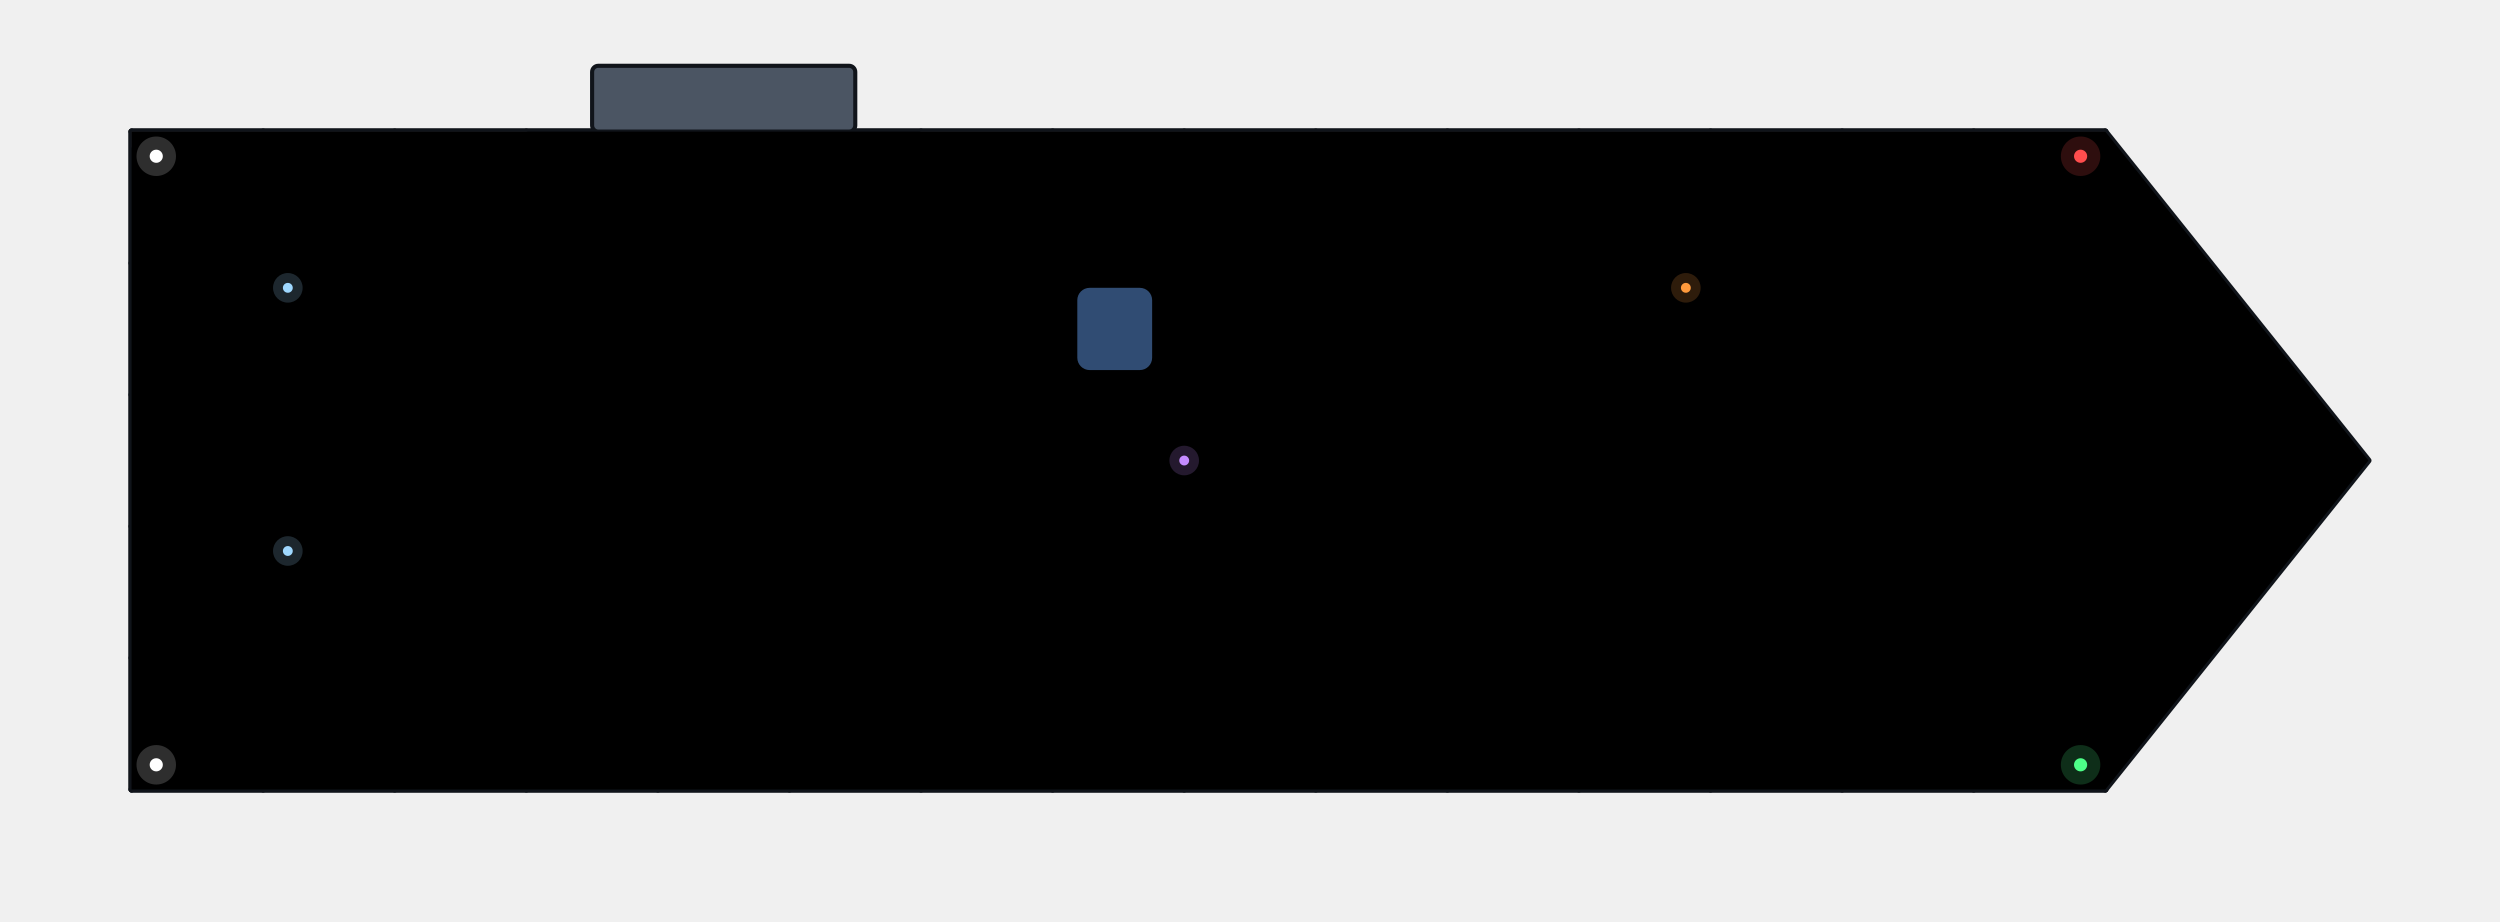
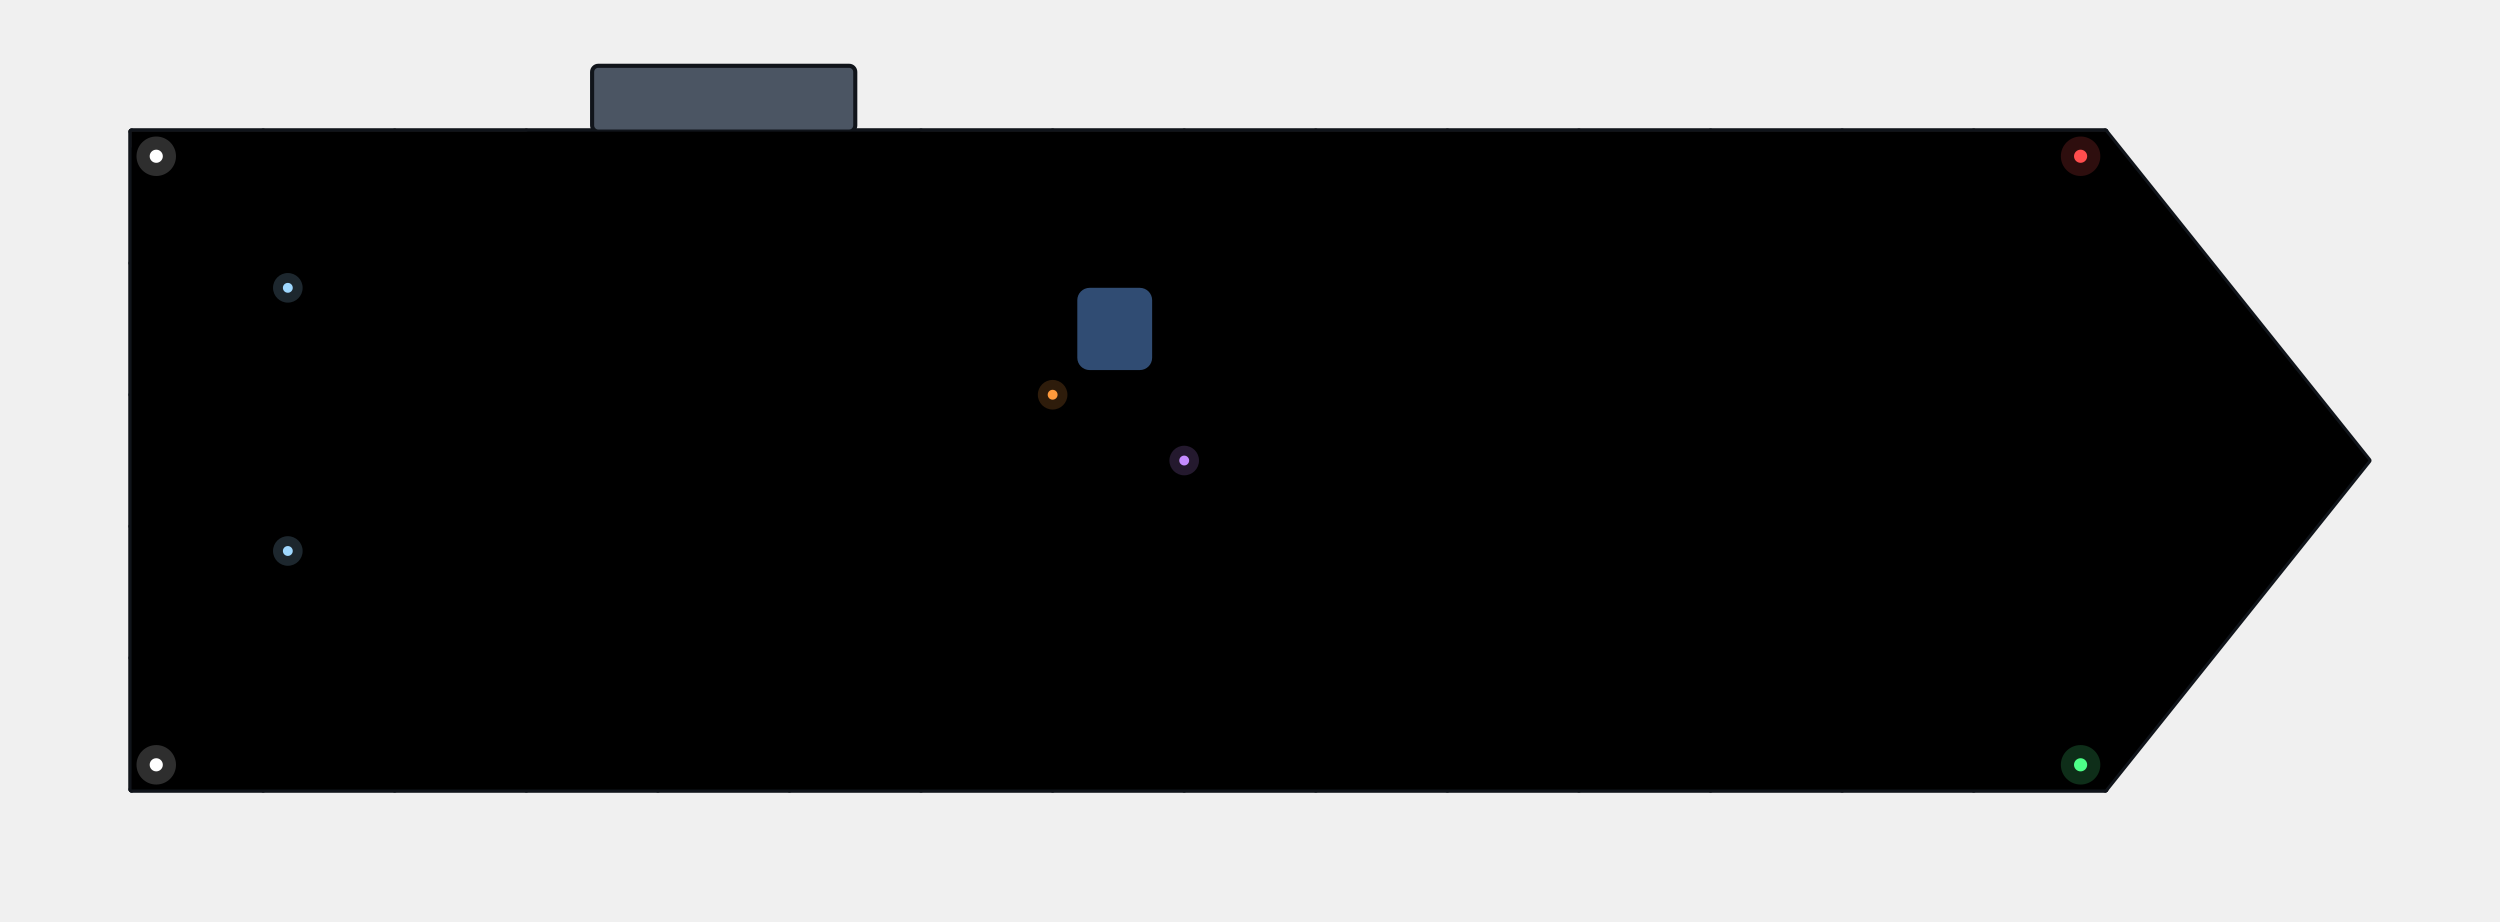
<svg xmlns="http://www.w3.org/2000/svg" width="1216" height="448" viewBox="-544 -224 1216 448">
  <g id="base">
    <polygon points="-480,160 480,160 608,0 480,-160 -480,-160" fill="#5b6675" stroke="#10141a" stroke-width="3" stroke-linejoin="round" />
    <polygon points="-480,160 480,160 608,0 480,-160 -480,-160" fill="#000000" opacity="0.12" />
    <rect x="288" y="96" width="64" height="64" fill="#4b5563" />
    <rect x="288.5" y="96.5" width="63" height="63" fill="none" stroke="#373f4b" stroke-width="1" opacity="0.7" />
    <rect x="-224" y="-160" width="64" height="64" fill="#5b6675" />
    <rect x="-223.5" y="-159.5" width="63" height="63" fill="none" stroke="#373f4b" stroke-width="1" opacity="0.7" />
    <rect x="288" y="-96" width="64" height="64" fill="#5b6675" />
    <rect x="288.5" y="-95.5" width="63" height="63" fill="none" stroke="#373f4b" stroke-width="1" opacity="0.7" />
    <rect x="-288" y="96" width="64" height="64" fill="#4b5563" />
    <rect x="-287.5" y="96.5" width="63" height="63" fill="none" stroke="#373f4b" stroke-width="1" opacity="0.7" />
    <rect x="416" y="96" width="64" height="64" fill="#4b5563" />
    <rect x="416.5" y="96.5" width="63" height="63" fill="none" stroke="#373f4b" stroke-width="1" opacity="0.7" />
    <rect x="-224" y="32" width="64" height="64" fill="#5b6675" />
    <rect x="-223.5" y="32.5" width="63" height="63" fill="none" stroke="#373f4b" stroke-width="1" opacity="0.7" />
    <rect x="-288" y="-96" width="64" height="64" fill="#5b6675" />
    <rect x="-287.5" y="-95.5" width="63" height="63" fill="none" stroke="#373f4b" stroke-width="1" opacity="0.7" />
    <rect x="416" y="-96" width="64" height="64" fill="#4b5563" />
    <rect x="416.5" y="-95.5" width="63" height="63" fill="none" stroke="#373f4b" stroke-width="1" opacity="0.7" />
    <rect x="-160" y="96" width="64" height="64" fill="#4b5563" />
    <rect x="-159.5" y="96.5" width="63" height="63" fill="none" stroke="#373f4b" stroke-width="1" opacity="0.7" />
    <rect x="-160" y="-96" width="64" height="64" fill="#5b6675" />
    <rect x="-159.5" y="-95.5" width="63" height="63" fill="none" stroke="#373f4b" stroke-width="1" opacity="0.7" />
    <rect x="32" y="-160" width="64" height="64" fill="#4b5563" />
    <rect x="32.5" y="-159.5" width="63" height="63" fill="none" stroke="#373f4b" stroke-width="1" opacity="0.7" />
    <rect x="96" y="-32" width="64" height="64" fill="#5b6675" />
    <rect x="96.5" y="-31.5" width="63" height="63" fill="none" stroke="#373f4b" stroke-width="1" opacity="0.7" />
    <rect x="-480" y="-32" width="64" height="64" fill="#4b5563" />
    <rect x="-479.5" y="-31.5" width="63" height="63" fill="none" stroke="#373f4b" stroke-width="1" opacity="0.7" />
    <rect x="160" y="-160" width="64" height="64" fill="#4b5563" />
    <rect x="160.5" y="-159.5" width="63" height="63" fill="none" stroke="#373f4b" stroke-width="1" opacity="0.7" />
    <rect x="224" y="-32" width="64" height="64" fill="#5b6675" />
    <rect x="224.5" y="-31.5" width="63" height="63" fill="none" stroke="#373f4b" stroke-width="1" opacity="0.7" />
    <rect x="32" y="32" width="64" height="64" fill="#5b6675" />
    <rect x="32.5" y="32.5" width="63" height="63" fill="none" stroke="#373f4b" stroke-width="1" opacity="0.7" />
    <rect x="-352" y="-32" width="64" height="64" fill="#5b6675" />
    <rect x="-351.5" y="-31.5" width="63" height="63" fill="none" stroke="#373f4b" stroke-width="1" opacity="0.7" />
    <rect x="-416" y="-160" width="64" height="64" fill="#4b5563" />
    <rect x="-415.5" y="-159.5" width="63" height="63" fill="none" stroke="#373f4b" stroke-width="1" opacity="0.7" />
    <rect x="352" y="-32" width="64" height="64" fill="#5b6675" />
    <rect x="352.5" y="-31.5" width="63" height="63" fill="none" stroke="#373f4b" stroke-width="1" opacity="0.7" />
    <rect x="160" y="32" width="64" height="64" fill="#5b6675" />
    <rect x="160.5" y="32.5" width="63" height="63" fill="none" stroke="#373f4b" stroke-width="1" opacity="0.7" />
    <rect x="-416" y="32" width="64" height="64" fill="#5b6675" />
    <rect x="-415.5" y="32.5" width="63" height="63" fill="none" stroke="#373f4b" stroke-width="1" opacity="0.7" />
    <rect x="-32" y="96" width="64" height="64" fill="#4b5563" />
    <rect x="-31.5" y="96.5" width="63" height="63" fill="none" stroke="#373f4b" stroke-width="1" opacity="0.7" />
    <rect x="-96" y="-32" width="64" height="64" fill="#5b6675" />
    <rect x="-95.5" y="-31.5" width="63" height="63" fill="none" stroke="#373f4b" stroke-width="1" opacity="0.7" />
    <rect x="-32" y="-96" width="64" height="64" fill="#5b6675" />
    <rect x="-31.5" y="-95.5" width="63" height="63" fill="none" stroke="#373f4b" stroke-width="1" opacity="0.7" />
    <rect x="288" y="-160" width="64" height="64" fill="#4b5563" />
    <rect x="288.5" y="-159.5" width="63" height="63" fill="none" stroke="#373f4b" stroke-width="1" opacity="0.7" />
    <rect x="-224" y="-32" width="64" height="64" fill="#5b6675" />
    <rect x="-223.5" y="-31.5" width="63" height="63" fill="none" stroke="#373f4b" stroke-width="1" opacity="0.7" />
    <rect x="-288" y="-160" width="64" height="64" fill="#5b6675" />
    <rect x="-287.5" y="-159.5" width="63" height="63" fill="none" stroke="#373f4b" stroke-width="1" opacity="0.7" />
    <rect x="416" y="-160" width="64" height="64" fill="#4b5563" />
    <rect x="416.5" y="-159.5" width="63" height="63" fill="none" stroke="#373f4b" stroke-width="1" opacity="0.7" />
    <rect x="288" y="32" width="64" height="64" fill="#5b6675" />
    <rect x="288.5" y="32.5" width="63" height="63" fill="none" stroke="#373f4b" stroke-width="1" opacity="0.7" />
    <rect x="-288" y="32" width="64" height="64" fill="#5b6675" />
    <rect x="-287.5" y="32.5" width="63" height="63" fill="none" stroke="#373f4b" stroke-width="1" opacity="0.7" />
    <rect x="-160" y="-160" width="64" height="64" fill="#5b6675" />
    <rect x="-159.5" y="-159.5" width="63" height="63" fill="none" stroke="#373f4b" stroke-width="1" opacity="0.7" />
    <rect x="416" y="32" width="64" height="64" fill="#4b5563" />
    <rect x="416.5" y="32.5" width="63" height="63" fill="none" stroke="#373f4b" stroke-width="1" opacity="0.7" />
    <rect x="-160" y="32" width="64" height="64" fill="#5b6675" />
    <rect x="-159.5" y="32.5" width="63" height="63" fill="none" stroke="#373f4b" stroke-width="1" opacity="0.7" />
    <rect x="32" y="-32" width="64" height="64" fill="#5b6675" />
    <rect x="32.5" y="-31.5" width="63" height="63" fill="none" stroke="#373f4b" stroke-width="1" opacity="0.7" />
    <rect x="96" y="-96" width="64" height="64" fill="#5b6675" />
    <rect x="96.5" y="-95.5" width="63" height="63" fill="none" stroke="#373f4b" stroke-width="1" opacity="0.7" />
    <rect x="224" y="96" width="64" height="64" fill="#4b5563" />
    <rect x="224.5" y="96.5" width="63" height="63" fill="none" stroke="#373f4b" stroke-width="1" opacity="0.7" />
    <rect x="160" y="-32" width="64" height="64" fill="#5b6675" />
    <rect x="160.5" y="-31.5" width="63" height="63" fill="none" stroke="#373f4b" stroke-width="1" opacity="0.7" />
    <rect x="96" y="96" width="64" height="64" fill="#4b5563" />
    <rect x="96.5" y="96.5" width="63" height="63" fill="none" stroke="#373f4b" stroke-width="1" opacity="0.7" />
    <rect x="-480" y="-96" width="64" height="64" fill="#4b5563" />
    <rect x="-479.5" y="-95.5" width="63" height="63" fill="none" stroke="#373f4b" stroke-width="1" opacity="0.7" />
    <rect x="224" y="-96" width="64" height="64" fill="#5b6675" />
    <rect x="224.5" y="-95.5" width="63" height="63" fill="none" stroke="#373f4b" stroke-width="1" opacity="0.7" />
    <rect x="-352" y="96" width="64" height="64" fill="#4b5563" />
    <rect x="-351.5" y="96.5" width="63" height="63" fill="none" stroke="#373f4b" stroke-width="1" opacity="0.7" />
    <rect x="-416" y="-32" width="64" height="64" fill="#5b6675" />
    <rect x="-415.5" y="-31.5" width="63" height="63" fill="none" stroke="#373f4b" stroke-width="1" opacity="0.7" />
    <rect x="-480" y="96" width="64" height="64" fill="#4b5563" />
    <rect x="-479.5" y="96.5" width="63" height="63" fill="none" stroke="#373f4b" stroke-width="1" opacity="0.7" />
    <rect x="-352" y="-96" width="64" height="64" fill="#5b6675" />
    <rect x="-351.5" y="-95.5" width="63" height="63" fill="none" stroke="#373f4b" stroke-width="1" opacity="0.7" />
    <rect x="352" y="-96" width="64" height="64" fill="#5b6675" />
    <rect x="352.5" y="-95.5" width="63" height="63" fill="none" stroke="#373f4b" stroke-width="1" opacity="0.7" />
    <rect x="352" y="96" width="64" height="64" fill="#4b5563" />
    <rect x="352.5" y="96.5" width="63" height="63" fill="none" stroke="#373f4b" stroke-width="1" opacity="0.7" />
    <rect x="-96" y="-96" width="64" height="64" fill="#5b6675" />
    <rect x="-95.5" y="-95.5" width="63" height="63" fill="none" stroke="#373f4b" stroke-width="1" opacity="0.7" />
    <rect x="-32" y="-160" width="64" height="64" fill="#4b5563" />
    <rect x="-31.5" y="-159.5" width="63" height="63" fill="none" stroke="#373f4b" stroke-width="1" opacity="0.7" />
    <rect x="-96" y="96" width="64" height="64" fill="#4b5563" />
    <rect x="-95.5" y="96.5" width="63" height="63" fill="none" stroke="#373f4b" stroke-width="1" opacity="0.7" />
    <rect x="-32" y="32" width="64" height="64" fill="#5b6675" />
    <rect x="-31.5" y="32.5" width="63" height="63" fill="none" stroke="#373f4b" stroke-width="1" opacity="0.7" />
    <rect x="288" y="-32" width="64" height="64" fill="#5b6675" />
    <rect x="288.5" y="-31.5" width="63" height="63" fill="none" stroke="#373f4b" stroke-width="1" opacity="0.7" />
    <rect x="-288" y="-32" width="64" height="64" fill="#5b6675" />
    <rect x="-287.5" y="-31.5" width="63" height="63" fill="none" stroke="#373f4b" stroke-width="1" opacity="0.7" />
    <rect x="416" y="-32" width="64" height="64" fill="#4b5563" />
    <rect x="416.5" y="-31.5" width="63" height="63" fill="none" stroke="#373f4b" stroke-width="1" opacity="0.7" />
    <rect x="-224" y="-96" width="64" height="64" fill="#5b6675" />
    <rect x="-223.5" y="-95.5" width="63" height="63" fill="none" stroke="#373f4b" stroke-width="1" opacity="0.7" />
    <rect x="-160" y="-32" width="64" height="64" fill="#5b6675" />
    <rect x="-159.5" y="-31.5" width="63" height="63" fill="none" stroke="#373f4b" stroke-width="1" opacity="0.7" />
    <rect x="-224" y="96" width="64" height="64" fill="#4b5563" />
    <rect x="-223.5" y="96.5" width="63" height="63" fill="none" stroke="#373f4b" stroke-width="1" opacity="0.7" />
    <rect x="96" y="-160" width="64" height="64" fill="#4b5563" />
    <rect x="96.5" y="-159.5" width="63" height="63" fill="none" stroke="#373f4b" stroke-width="1" opacity="0.7" />
    <rect x="32" y="96" width="64" height="64" fill="#4b5563" />
    <rect x="32.5" y="96.5" width="63" height="63" fill="none" stroke="#373f4b" stroke-width="1" opacity="0.7" />
    <rect x="96" y="32" width="64" height="64" fill="#5b6675" />
    <rect x="96.5" y="32.5" width="63" height="63" fill="none" stroke="#373f4b" stroke-width="1" opacity="0.7" />
    <rect x="-480" y="-160" width="64" height="64" fill="#4b5563" />
    <rect x="-479.5" y="-159.5" width="63" height="63" fill="none" stroke="#373f4b" stroke-width="1" opacity="0.7" />
    <rect x="224" y="-160" width="64" height="64" fill="#4b5563" />
    <rect x="224.5" y="-159.5" width="63" height="63" fill="none" stroke="#373f4b" stroke-width="1" opacity="0.7" />
    <rect x="32" y="-96" width="64" height="64" fill="#5b6675" />
    <rect x="32.5" y="-95.5" width="63" height="63" fill="none" stroke="#373f4b" stroke-width="1" opacity="0.7" />
    <rect x="-416" y="-96" width="64" height="64" fill="#5b6675" />
    <rect x="-415.5" y="-95.5" width="63" height="63" fill="none" stroke="#373f4b" stroke-width="1" opacity="0.7" />
    <rect x="-480" y="32" width="64" height="64" fill="#4b5563" />
    <rect x="-479.5" y="32.5" width="63" height="63" fill="none" stroke="#373f4b" stroke-width="1" opacity="0.7" />
    <rect x="-352" y="-160" width="64" height="64" fill="#4b5563" />
    <rect x="-351.5" y="-159.5" width="63" height="63" fill="none" stroke="#373f4b" stroke-width="1" opacity="0.7" />
    <rect x="352" y="-160" width="64" height="64" fill="#4b5563" />
    <rect x="352.5" y="-159.5" width="63" height="63" fill="none" stroke="#373f4b" stroke-width="1" opacity="0.7" />
    <rect x="160" y="-96" width="64" height="64" fill="#5b6675" />
    <rect x="160.5" y="-95.5" width="63" height="63" fill="none" stroke="#373f4b" stroke-width="1" opacity="0.7" />
    <rect x="224" y="32" width="64" height="64" fill="#5b6675" />
    <rect x="224.5" y="32.5" width="63" height="63" fill="none" stroke="#373f4b" stroke-width="1" opacity="0.7" />
    <rect x="-352" y="32" width="64" height="64" fill="#5b6675" />
    <rect x="-351.5" y="32.5" width="63" height="63" fill="none" stroke="#373f4b" stroke-width="1" opacity="0.7" />
    <rect x="352" y="32" width="64" height="64" fill="#5b6675" />
    <rect x="352.5" y="32.5" width="63" height="63" fill="none" stroke="#373f4b" stroke-width="1" opacity="0.7" />
    <rect x="-416" y="96" width="64" height="64" fill="#4b5563" />
    <rect x="-415.5" y="96.5" width="63" height="63" fill="none" stroke="#373f4b" stroke-width="1" opacity="0.7" />
    <rect x="-32" y="-32" width="64" height="64" fill="#5b6675" />
    <rect x="-31.5" y="-31.5" width="63" height="63" fill="none" stroke="#373f4b" stroke-width="1" opacity="0.7" />
    <rect x="-96" y="-160" width="64" height="64" fill="#4b5563" />
    <rect x="-95.5" y="-159.5" width="63" height="63" fill="none" stroke="#373f4b" stroke-width="1" opacity="0.7" />
    <rect x="-96" y="32" width="64" height="64" fill="#5b6675" />
    <rect x="-95.5" y="32.5" width="63" height="63" fill="none" stroke="#373f4b" stroke-width="1" opacity="0.7" />
    <rect x="160" y="96" width="64" height="64" fill="#4b5563" />
    <rect x="160.5" y="96.5" width="63" height="63" fill="none" stroke="#373f4b" stroke-width="1" opacity="0.7" />
    <line x1="288" y1="160" x2="352" y2="160" stroke="#10141a" stroke-width="3" stroke-linecap="round" />
    <line x1="-224" y1="-160" x2="-160" y2="-160" stroke="#10141a" stroke-width="3" stroke-linecap="round" />
    <line x1="-288" y1="160" x2="-224" y2="160" stroke="#10141a" stroke-width="3" stroke-linecap="round" />
    <line x1="416" y1="160" x2="480" y2="160" stroke="#10141a" stroke-width="3" stroke-linecap="round" />
    <line x1="480" y1="96" x2="480" y2="160" stroke="#10141a" stroke-width="3" stroke-linecap="round" />
    <line x1="480" y1="-96" x2="480" y2="-32" stroke="#10141a" stroke-width="3" stroke-linecap="round" />
    <line x1="-160" y1="160" x2="-96" y2="160" stroke="#10141a" stroke-width="3" stroke-linecap="round" />
    <line x1="32" y1="-160" x2="96" y2="-160" stroke="#10141a" stroke-width="3" stroke-linecap="round" />
    <line x1="-480" y1="-32" x2="-480" y2="32" stroke="#10141a" stroke-width="3" stroke-linecap="round" />
    <line x1="160" y1="-160" x2="224" y2="-160" stroke="#10141a" stroke-width="3" stroke-linecap="round" />
    <line x1="-416" y1="-160" x2="-352" y2="-160" stroke="#10141a" stroke-width="3" stroke-linecap="round" />
    <line x1="-32" y1="160" x2="32" y2="160" stroke="#10141a" stroke-width="3" stroke-linecap="round" />
    <line x1="288" y1="-160" x2="352" y2="-160" stroke="#10141a" stroke-width="3" stroke-linecap="round" />
    <line x1="-288" y1="-160" x2="-224" y2="-160" stroke="#10141a" stroke-width="3" stroke-linecap="round" />
    <line x1="416" y1="-160" x2="480" y2="-160" stroke="#10141a" stroke-width="3" stroke-linecap="round" />
    <line x1="480" y1="-160" x2="480" y2="-96" stroke="#10141a" stroke-width="3" stroke-linecap="round" />
    <line x1="-160" y1="-160" x2="-96" y2="-160" stroke="#10141a" stroke-width="3" stroke-linecap="round" />
    <line x1="480" y1="32" x2="480" y2="96" stroke="#10141a" stroke-width="3" stroke-linecap="round" />
    <line x1="224" y1="160" x2="288" y2="160" stroke="#10141a" stroke-width="3" stroke-linecap="round" />
    <line x1="96" y1="160" x2="160" y2="160" stroke="#10141a" stroke-width="3" stroke-linecap="round" />
    <line x1="-480" y1="-96" x2="-480" y2="-32" stroke="#10141a" stroke-width="3" stroke-linecap="round" />
    <line x1="-352" y1="160" x2="-288" y2="160" stroke="#10141a" stroke-width="3" stroke-linecap="round" />
    <line x1="-480" y1="160" x2="-416" y2="160" stroke="#10141a" stroke-width="3" stroke-linecap="round" />
    <line x1="-480" y1="96" x2="-480" y2="160" stroke="#10141a" stroke-width="3" stroke-linecap="round" />
    <line x1="352" y1="160" x2="416" y2="160" stroke="#10141a" stroke-width="3" stroke-linecap="round" />
    <line x1="-32" y1="-160" x2="32" y2="-160" stroke="#10141a" stroke-width="3" stroke-linecap="round" />
    <line x1="-96" y1="160" x2="-32" y2="160" stroke="#10141a" stroke-width="3" stroke-linecap="round" />
    <line x1="480" y1="-32" x2="480" y2="32" stroke="#10141a" stroke-width="3" stroke-linecap="round" />
    <line x1="-224" y1="160" x2="-160" y2="160" stroke="#10141a" stroke-width="3" stroke-linecap="round" />
    <line x1="96" y1="-160" x2="160" y2="-160" stroke="#10141a" stroke-width="3" stroke-linecap="round" />
    <line x1="32" y1="160" x2="96" y2="160" stroke="#10141a" stroke-width="3" stroke-linecap="round" />
    <line x1="-480" y1="-160" x2="-416" y2="-160" stroke="#10141a" stroke-width="3" stroke-linecap="round" />
    <line x1="-480" y1="-160" x2="-480" y2="-96" stroke="#10141a" stroke-width="3" stroke-linecap="round" />
    <line x1="224" y1="-160" x2="288" y2="-160" stroke="#10141a" stroke-width="3" stroke-linecap="round" />
    <line x1="-480" y1="32" x2="-480" y2="96" stroke="#10141a" stroke-width="3" stroke-linecap="round" />
    <line x1="-352" y1="-160" x2="-288" y2="-160" stroke="#10141a" stroke-width="3" stroke-linecap="round" />
    <line x1="352" y1="-160" x2="416" y2="-160" stroke="#10141a" stroke-width="3" stroke-linecap="round" />
    <line x1="-416" y1="160" x2="-352" y2="160" stroke="#10141a" stroke-width="3" stroke-linecap="round" />
    <line x1="-96" y1="-160" x2="-32" y2="-160" stroke="#10141a" stroke-width="3" stroke-linecap="round" />
    <line x1="160" y1="160" x2="224" y2="160" stroke="#10141a" stroke-width="3" stroke-linecap="round" />
    <rect x="-480" y="-160" width="960" height="7.68" fill="#ffffff" opacity="0.1" />
    <rect x="-480" y="152.32" width="960" height="7.68" fill="#000000" opacity="0.2" />
    <rect x="-408" y="-24" width="112" height="48" rx="24" fill="#373f4b" stroke="#10141a" stroke-width="2" />
    <circle cx="-352" cy="0" r="14.08" fill="#465060" stroke="#10141a" stroke-width="2" />
    <circle cx="-352" cy="0" r="7.68" fill="#a8b4c8" stroke="#10141a" stroke-width="1" />
    <rect x="-280" y="-88" width="48" height="112" rx="24" fill="#373f4b" stroke="#10141a" stroke-width="2" />
    <circle cx="-256" cy="-32" r="14.08" fill="#465060" stroke="#10141a" stroke-width="2" />
    <circle cx="-256" cy="-32" r="7.68" fill="#6ab8ff" stroke="#10141a" stroke-width="1" />
    <circle cx="320" cy="-32" r="25.6" fill="#373f4b" stroke="#10141a" stroke-width="2" />
    <circle cx="320" cy="-32" r="19.97" fill="none" stroke="#ff7a2a" stroke-width="4" />
    <circle cx="320" cy="-32" r="11.52" fill="#2f3641" stroke="#10141a" stroke-width="1.5" />
    <circle cx="343.55" cy="-32" r="2" fill="#f2c230" stroke="#10141a" stroke-width="0.8" />
    <circle cx="331.78" cy="-11.6" r="2" fill="#f2c230" stroke="#10141a" stroke-width="0.8" />
    <circle cx="308.22" cy="-11.6" r="2" fill="#f2c230" stroke="#10141a" stroke-width="0.8" />
    <circle cx="296.45" cy="-32" r="2" fill="#f2c230" stroke="#10141a" stroke-width="0.8" />
    <circle cx="308.22" cy="-52.4" r="2" fill="#f2c230" stroke="#10141a" stroke-width="0.8" />
    <circle cx="331.78" cy="-52.4" r="2" fill="#f2c230" stroke="#10141a" stroke-width="0.8" />
    <rect x="166" y="-90" width="116" height="116" rx="4" fill="#3f4855" stroke="#10141a" stroke-width="2" />
    <line x1="172" y1="-86" x2="172" y2="22" stroke="#6d7a8a" stroke-width="2" stroke-linecap="round" />
    <line x1="179" y1="-86" x2="179" y2="22" stroke="#6d7a8a" stroke-width="2" stroke-linecap="round" />
    <line x1="186" y1="-86" x2="186" y2="22" stroke="#6d7a8a" stroke-width="2" stroke-linecap="round" />
    <line x1="193" y1="-86" x2="193" y2="22" stroke="#6d7a8a" stroke-width="2" stroke-linecap="round" />
    <line x1="200" y1="-86" x2="200" y2="22" stroke="#6d7a8a" stroke-width="2" stroke-linecap="round" />
    <line x1="207" y1="-86" x2="207" y2="22" stroke="#6d7a8a" stroke-width="2" stroke-linecap="round" />
    <line x1="214" y1="-86" x2="214" y2="22" stroke="#6d7a8a" stroke-width="2" stroke-linecap="round" />
    <line x1="221" y1="-86" x2="221" y2="22" stroke="#6d7a8a" stroke-width="2" stroke-linecap="round" />
    <line x1="228" y1="-86" x2="228" y2="22" stroke="#6d7a8a" stroke-width="2" stroke-linecap="round" />
    <line x1="235" y1="-86" x2="235" y2="22" stroke="#6d7a8a" stroke-width="2" stroke-linecap="round" />
    <line x1="242" y1="-86" x2="242" y2="22" stroke="#6d7a8a" stroke-width="2" stroke-linecap="round" />
    <line x1="249" y1="-86" x2="249" y2="22" stroke="#6d7a8a" stroke-width="2" stroke-linecap="round" />
    <line x1="256" y1="-86" x2="256" y2="22" stroke="#6d7a8a" stroke-width="2" stroke-linecap="round" />
    <line x1="263" y1="-86" x2="263" y2="22" stroke="#6d7a8a" stroke-width="2" stroke-linecap="round" />
    <line x1="270" y1="-86" x2="270" y2="22" stroke="#6d7a8a" stroke-width="2" stroke-linecap="round" />
    <line x1="277" y1="-86" x2="277" y2="22" stroke="#6d7a8a" stroke-width="2" stroke-linecap="round" />
    <circle cx="276" cy="-84" r="3" fill="#1b2028" stroke="#10141a" stroke-width="1" />
    <circle cx="384" cy="0" r="29.44" fill="#373f4b" stroke="#10141a" stroke-width="2" />
    <circle cx="384" cy="0" r="23.55" fill="none" stroke="#7d8898" stroke-width="1.5" stroke-dasharray="4 4" />
    <circle cx="384" cy="0" r="8.83" fill="#10141a" />
    <rect x="-152" y="-88" width="48" height="112" rx="4" fill="#2f3641" stroke="#10141a" stroke-width="2" />
    <line x1="-146" y1="-80" x2="-110" y2="-80" stroke="#4b5563" stroke-width="3" stroke-linecap="round" />
    <line x1="-146" y1="-72" x2="-110" y2="-72" stroke="#4b5563" stroke-width="3" stroke-linecap="round" />
    <line x1="-146" y1="-64" x2="-110" y2="-64" stroke="#4b5563" stroke-width="3" stroke-linecap="round" />
    <line x1="-146" y1="-56" x2="-110" y2="-56" stroke="#4b5563" stroke-width="3" stroke-linecap="round" />
    <line x1="-146" y1="-48" x2="-110" y2="-48" stroke="#4b5563" stroke-width="3" stroke-linecap="round" />
    <line x1="-146" y1="-40" x2="-110" y2="-40" stroke="#4b5563" stroke-width="3" stroke-linecap="round" />
    <line x1="-146" y1="-32" x2="-110" y2="-32" stroke="#4b5563" stroke-width="3" stroke-linecap="round" />
    <line x1="-146" y1="-24" x2="-110" y2="-24" stroke="#4b5563" stroke-width="3" stroke-linecap="round" />
    <line x1="-146" y1="-16" x2="-110" y2="-16" stroke="#4b5563" stroke-width="3" stroke-linecap="round" />
    <line x1="-146" y1="-8" x2="-110" y2="-8" stroke="#4b5563" stroke-width="3" stroke-linecap="round" />
    <line x1="-146" y1="0" x2="-110" y2="0" stroke="#4b5563" stroke-width="3" stroke-linecap="round" />
    <line x1="-146" y1="8" x2="-110" y2="8" stroke="#4b5563" stroke-width="3" stroke-linecap="round" />
    <line x1="-146" y1="16" x2="-110" y2="16" stroke="#4b5563" stroke-width="3" stroke-linecap="round" />
    <rect x="-26" y="-90" width="116" height="52" rx="10" fill="#0c1a26" stroke="#10141a" stroke-width="2" />
    <circle cx="32" cy="0" r="20.48" fill="#5b6675" stroke="#10141a" stroke-width="2" />
    <line x1="32" y1="0" x2="51.2" y2="-19.2" stroke="#10141a" stroke-width="2" stroke-linecap="round" />
    <circle cx="32" cy="0" r="3" fill="#1b2028" stroke="#10141a" stroke-width="1" />
    <rect x="-27" y="37" width="118" height="54" rx="5" fill="#55606e" stroke="#10141a" stroke-width="2" />
    <path d="M-25.25,89.25 L-25.25,38.75 L89.25,38.75" fill="none" stroke="#7d8898" stroke-width="1.5" stroke-linejoin="round" stroke-linecap="round" />
    <path d="M89.25,38.75 L89.25,89.25 L-25.25,89.25" fill="none" stroke="#10141a" stroke-width="1.5" stroke-linejoin="round" stroke-linecap="round" />
    <line x1="32" y1="40" x2="32" y2="88" stroke="#10141a" stroke-width="1.5" stroke-linecap="round" />
    <rect x="-22" y="42" width="108" height="44" fill="none" stroke="#f2c230" stroke-width="2.5" stroke-dasharray="10 8" opacity="0.7" />
    <rect x="-288" y="-160" width="192" height="64" rx="3" fill="#373f4b" stroke="#10141a" stroke-width="2" />
    <rect x="-278" y="-150" width="172" height="44" fill="none" stroke="#f2c230" stroke-width="4" stroke-dasharray="12 8" />
    <rect x="-256" y="-192" width="128" height="32" rx="3" fill="#4b5563" stroke="#10141a" stroke-width="2" />
    <rect x="-411" y="-91" width="118" height="54" rx="5" fill="#2a3039" stroke="#10141a" stroke-width="2" />
    <line x1="-402" y1="-86" x2="-402" y2="-42" stroke="#4a5260" stroke-width="2.5" stroke-linecap="round" />
    <line x1="-393" y1="-86" x2="-393" y2="-42" stroke="#4a5260" stroke-width="2.5" stroke-linecap="round" />
    <line x1="-384" y1="-86" x2="-384" y2="-42" stroke="#4a5260" stroke-width="2.5" stroke-linecap="round" />
    <line x1="-375" y1="-86" x2="-375" y2="-42" stroke="#4a5260" stroke-width="2.5" stroke-linecap="round" />
    <line x1="-366" y1="-86" x2="-366" y2="-42" stroke="#4a5260" stroke-width="2.5" stroke-linecap="round" />
    <line x1="-357" y1="-86" x2="-357" y2="-42" stroke="#4a5260" stroke-width="2.5" stroke-linecap="round" />
    <line x1="-348" y1="-86" x2="-348" y2="-42" stroke="#4a5260" stroke-width="2.5" stroke-linecap="round" />
    <line x1="-339" y1="-86" x2="-339" y2="-42" stroke="#4a5260" stroke-width="2.5" stroke-linecap="round" />
    <line x1="-330" y1="-86" x2="-330" y2="-42" stroke="#4a5260" stroke-width="2.5" stroke-linecap="round" />
    <line x1="-321" y1="-86" x2="-321" y2="-42" stroke="#4a5260" stroke-width="2.5" stroke-linecap="round" />
    <line x1="-312" y1="-86" x2="-312" y2="-42" stroke="#4a5260" stroke-width="2.5" stroke-linecap="round" />
    <line x1="-303" y1="-86" x2="-303" y2="-42" stroke="#4a5260" stroke-width="2.5" stroke-linecap="round" />
    <circle cx="-404" cy="-84" r="3" fill="#1b2028" stroke="#10141a" stroke-width="1" />
    <rect x="-411" y="37" width="118" height="54" rx="5" fill="#2a3039" stroke="#10141a" stroke-width="2" />
    <line x1="-402" y1="42" x2="-402" y2="86" stroke="#4a5260" stroke-width="2.5" stroke-linecap="round" />
    <line x1="-393" y1="42" x2="-393" y2="86" stroke="#4a5260" stroke-width="2.5" stroke-linecap="round" />
    <line x1="-384" y1="42" x2="-384" y2="86" stroke="#4a5260" stroke-width="2.5" stroke-linecap="round" />
    <line x1="-375" y1="42" x2="-375" y2="86" stroke="#4a5260" stroke-width="2.5" stroke-linecap="round" />
    <line x1="-366" y1="42" x2="-366" y2="86" stroke="#4a5260" stroke-width="2.5" stroke-linecap="round" />
    <line x1="-357" y1="42" x2="-357" y2="86" stroke="#4a5260" stroke-width="2.5" stroke-linecap="round" />
    <line x1="-348" y1="42" x2="-348" y2="86" stroke="#4a5260" stroke-width="2.5" stroke-linecap="round" />
    <line x1="-339" y1="42" x2="-339" y2="86" stroke="#4a5260" stroke-width="2.5" stroke-linecap="round" />
    <line x1="-330" y1="42" x2="-330" y2="86" stroke="#4a5260" stroke-width="2.5" stroke-linecap="round" />
    <line x1="-321" y1="42" x2="-321" y2="86" stroke="#4a5260" stroke-width="2.5" stroke-linecap="round" />
    <line x1="-312" y1="42" x2="-312" y2="86" stroke="#4a5260" stroke-width="2.5" stroke-linecap="round" />
    <line x1="-303" y1="42" x2="-303" y2="86" stroke="#4a5260" stroke-width="2.5" stroke-linecap="round" />
    <circle cx="-404" cy="44" r="3" fill="#1b2028" stroke="#10141a" stroke-width="1" />
    <rect x="-216" y="-24" width="48" height="112" rx="24" fill="#373f4b" stroke="#10141a" stroke-width="2" />
    <circle cx="-192" cy="32" r="14.08" fill="#465060" stroke="#10141a" stroke-width="2" />
    <circle cx="-192" cy="32" r="7.68" fill="#e0a040" stroke="#10141a" stroke-width="1" />
    <circle cx="468" cy="-148" r="4" fill="#1b2028" stroke="#10141a" stroke-width="1" />
    <circle cx="468" cy="148" r="4" fill="#1b2028" stroke="#10141a" stroke-width="1" />
    <circle cx="-468" cy="-148" r="4" fill="#1b2028" stroke="#10141a" stroke-width="1" />
    <circle cx="-468" cy="148" r="4" fill="#1b2028" stroke="#10141a" stroke-width="1" />
  </g>
  <g id="collision">
    <polygon points="-480,160 480,160 608,0 480,-160 -480,-160" />
  </g>
  <g id="emissive">
    <g data-light="glow">
-       <circle cx="276" cy="-84" r="7.2" fill="#ff9a3c" opacity="0.18" />
-       <circle cx="276" cy="-84" r="2.4" fill="#ff9a3c" />
+       <circle cx="-32" cy="-32" r="7.2" fill="#ff9a3c" opacity="0.18" />
+       <circle cx="-32" cy="-32" r="2.4" fill="#ff9a3c" />
    </g>
    <rect x="-20" y="-84" width="36.4" height="40" rx="6" fill="#6aa8ff" opacity="0.45" />
    <g data-light="glow">
      <circle cx="32" cy="0" r="7.2" fill="#c58cff" opacity="0.18" />
      <circle cx="32" cy="0" r="2.4" fill="#c58cff" />
    </g>
    <g data-light="glow">
      <circle cx="-404" cy="-84" r="7.2" fill="#9fd8ff" opacity="0.18" />
      <circle cx="-404" cy="-84" r="2.4" fill="#9fd8ff" />
    </g>
    <g data-light="glow">
      <circle cx="-404" cy="44" r="7.2" fill="#9fd8ff" opacity="0.18" />
      <circle cx="-404" cy="44" r="2.4" fill="#9fd8ff" />
    </g>
    <g data-light="glow">
      <circle cx="468" cy="-148" r="9.6" fill="#ff4d4d" opacity="0.18" />
      <circle cx="468" cy="-148" r="3.2" fill="#ff4d4d" />
    </g>
    <g data-light="glow">
      <circle cx="468" cy="148" r="9.6" fill="#4dff88" opacity="0.18" />
      <circle cx="468" cy="148" r="3.2" fill="#4dff88" />
    </g>
    <g data-light="glow">
      <circle cx="-468" cy="-148" r="9.6" fill="#ffffff" opacity="0.18" />
      <circle cx="-468" cy="-148" r="3.2" fill="#ffffff" />
    </g>
    <g data-light="glow">
      <circle cx="-468" cy="148" r="9.6" fill="#ffffff" opacity="0.18" />
      <circle cx="-468" cy="148" r="3.2" fill="#ffffff" />
    </g>
  </g>
</svg>
